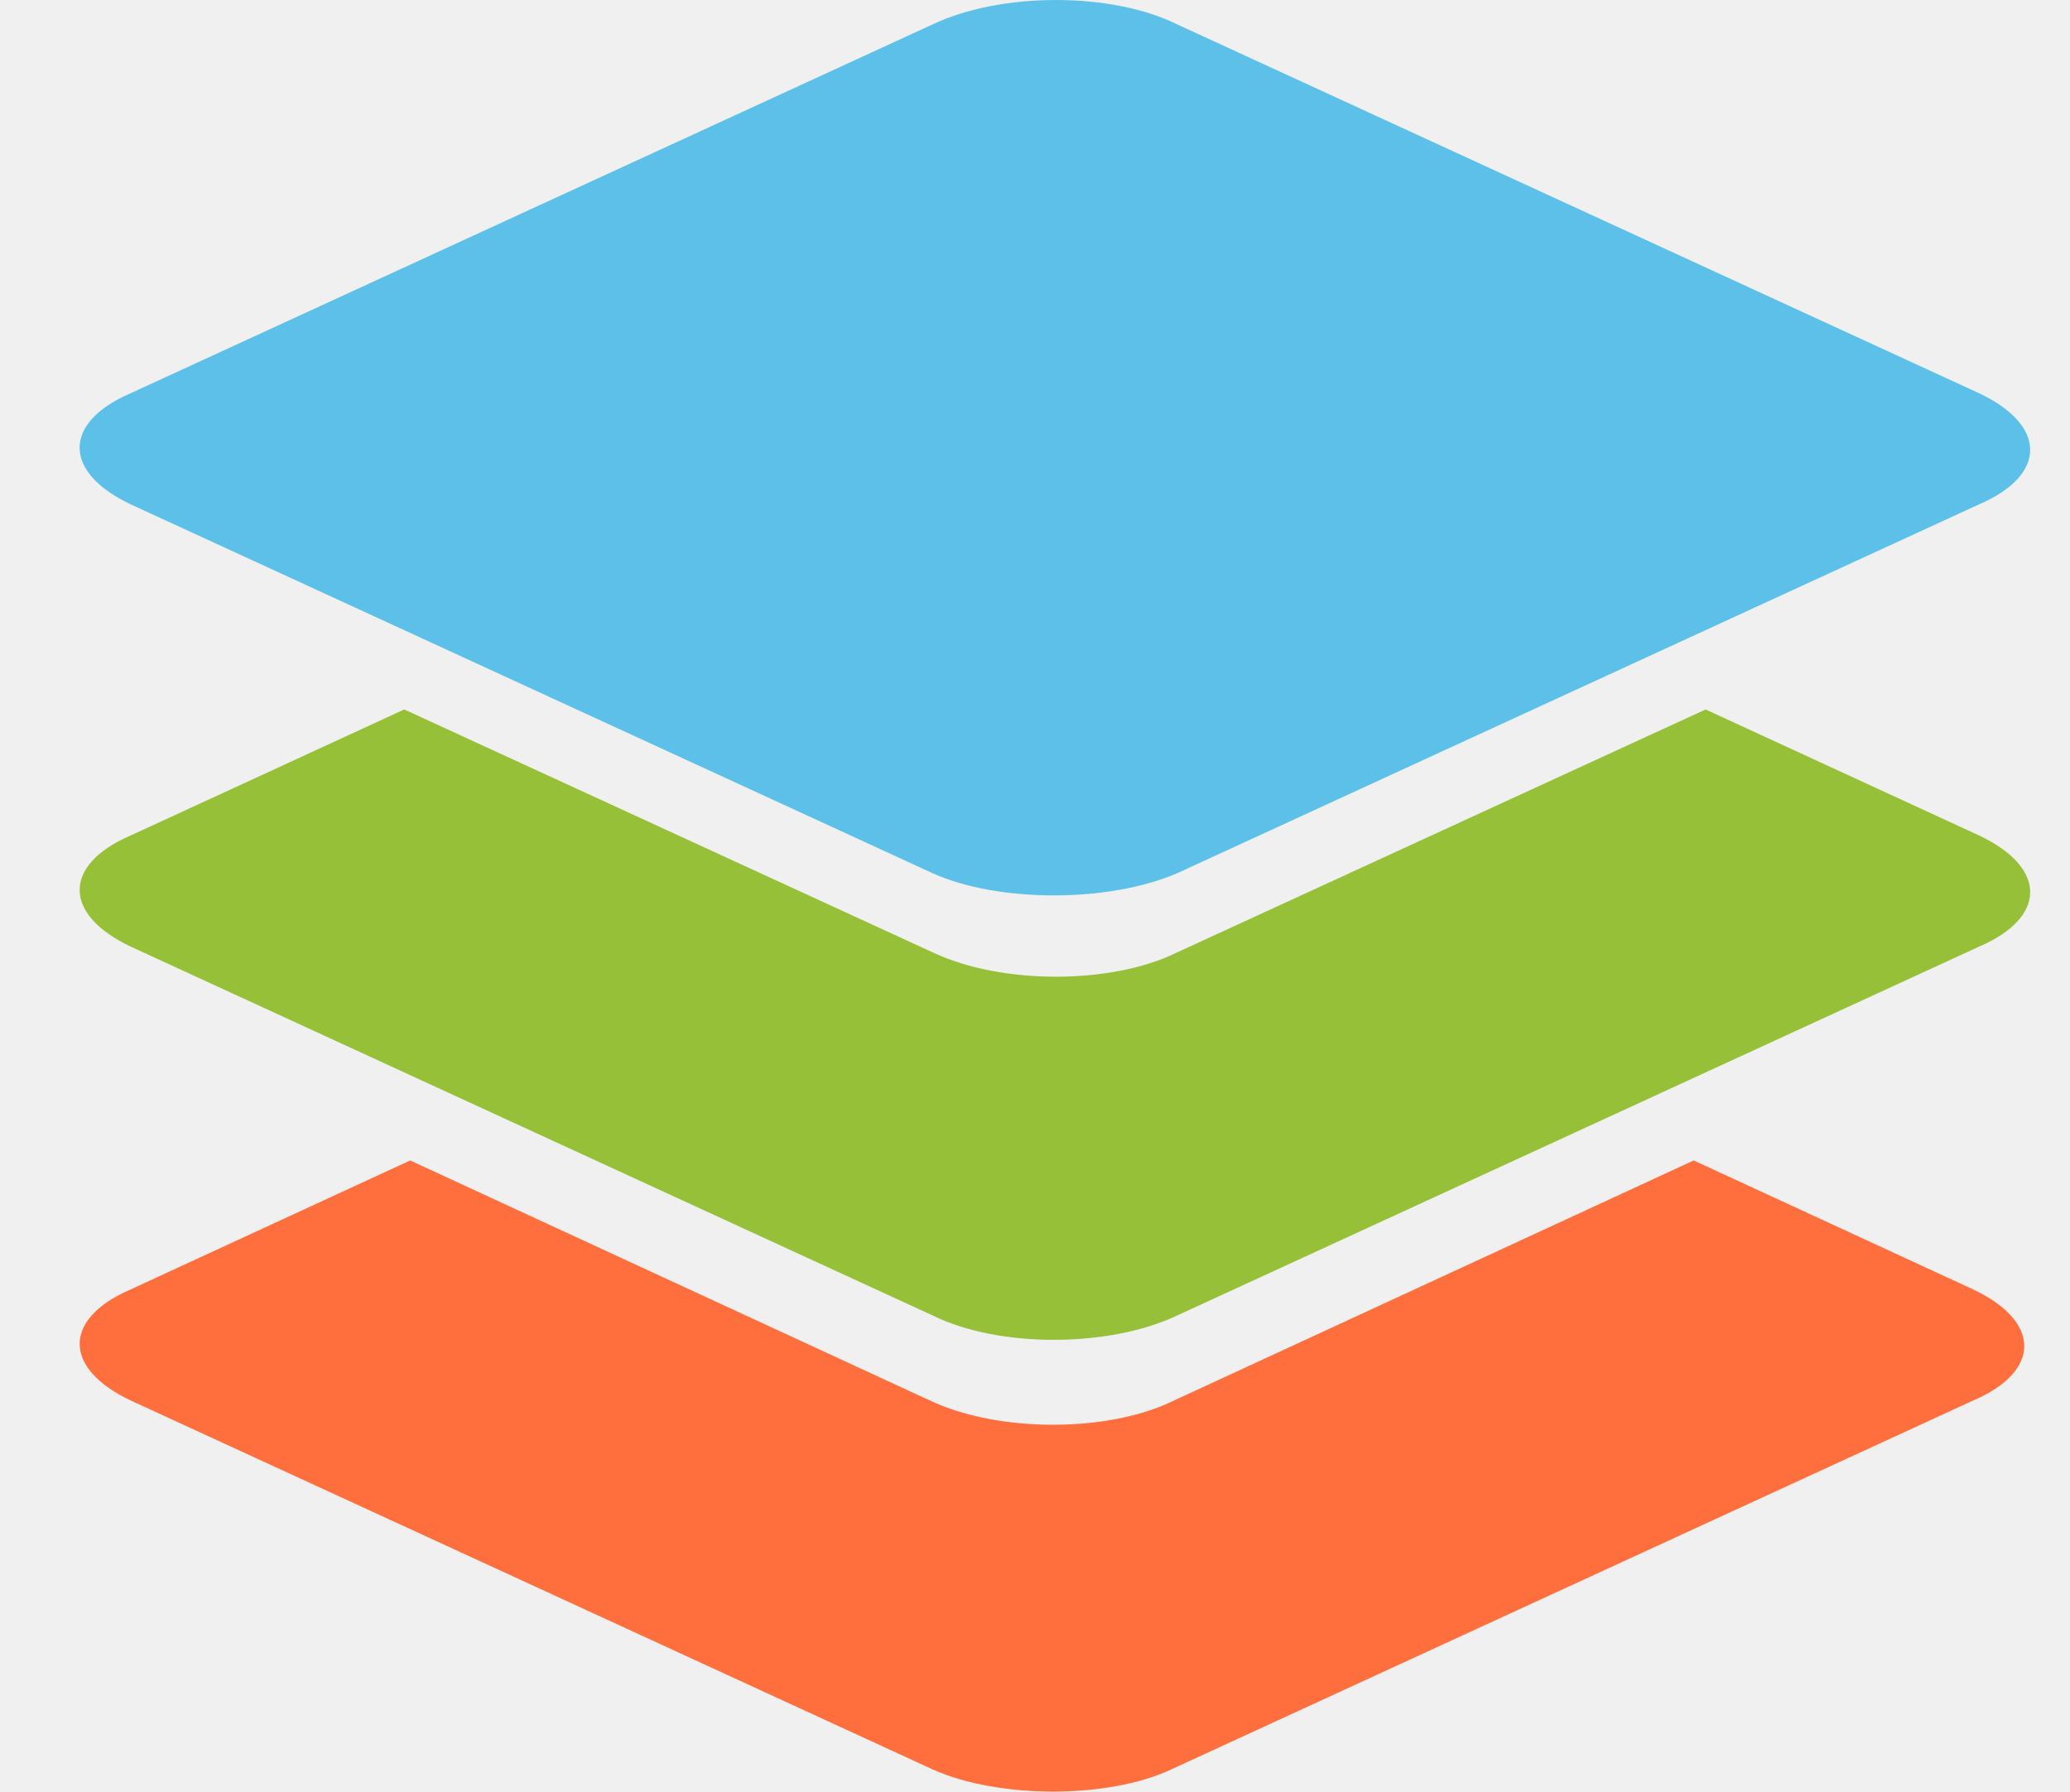
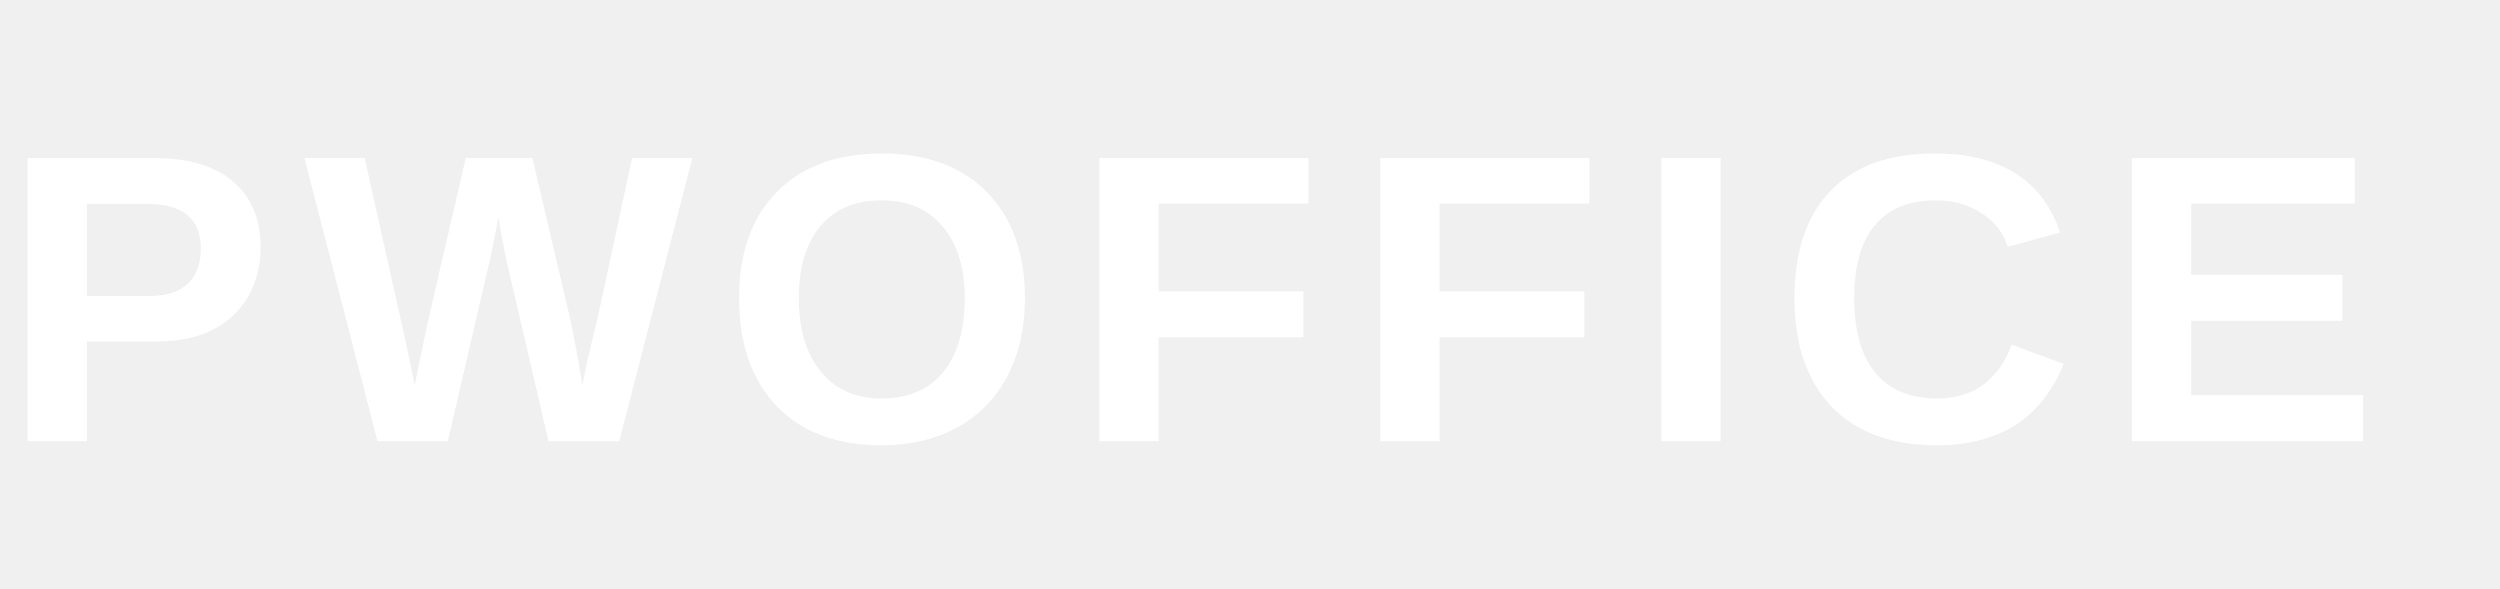
- <svg xmlns="http://www.w3.org/2000/svg" width="52" height="45" viewBox="0 0 52 45" fill="none">
-   <path d="M23.44 44.449L3.288 35.18C1.572 34.371 1.572 33.121 3.288 32.385L10.304 29.148L23.366 35.18C25.082 35.989 27.844 35.989 29.486 35.18L42.547 29.148L49.563 32.385C51.28 33.194 51.28 34.445 49.563 35.18L29.411 44.449C27.844 45.184 25.082 45.184 23.44 44.449Z" fill="#FF6F3D" />
-   <path d="M23.44 33.047L3.288 23.779C1.572 22.969 1.572 21.719 3.288 20.983L10.155 17.82L23.44 23.926C25.157 24.735 27.918 24.735 29.561 23.926L42.846 17.82L49.712 20.983C51.429 21.792 51.429 23.043 49.712 23.779L29.561 33.047C27.844 33.856 25.082 33.856 23.44 33.047Z" fill="#95C038" />
-   <path d="M23.44 21.939L3.287 12.67C1.571 11.861 1.571 10.611 3.287 9.875L23.44 0.607C25.156 -0.202 27.918 -0.202 29.56 0.607L49.712 9.875C51.428 10.684 51.428 11.935 49.712 12.67L29.56 21.939C27.843 22.674 25.082 22.674 23.44 21.939Z" fill="#5DC0E8" />
+ <svg xmlns="http://www.w3.org/2000/svg" width="85" height="20" fill="none" viewBox="0 0 85 20">
+   <text x="0" y="15" fill="#fff" font-family="Arial, sans-serif" font-size="14" font-weight="bold" letter-spacing="1">PWOFFICE</text>
</svg>
